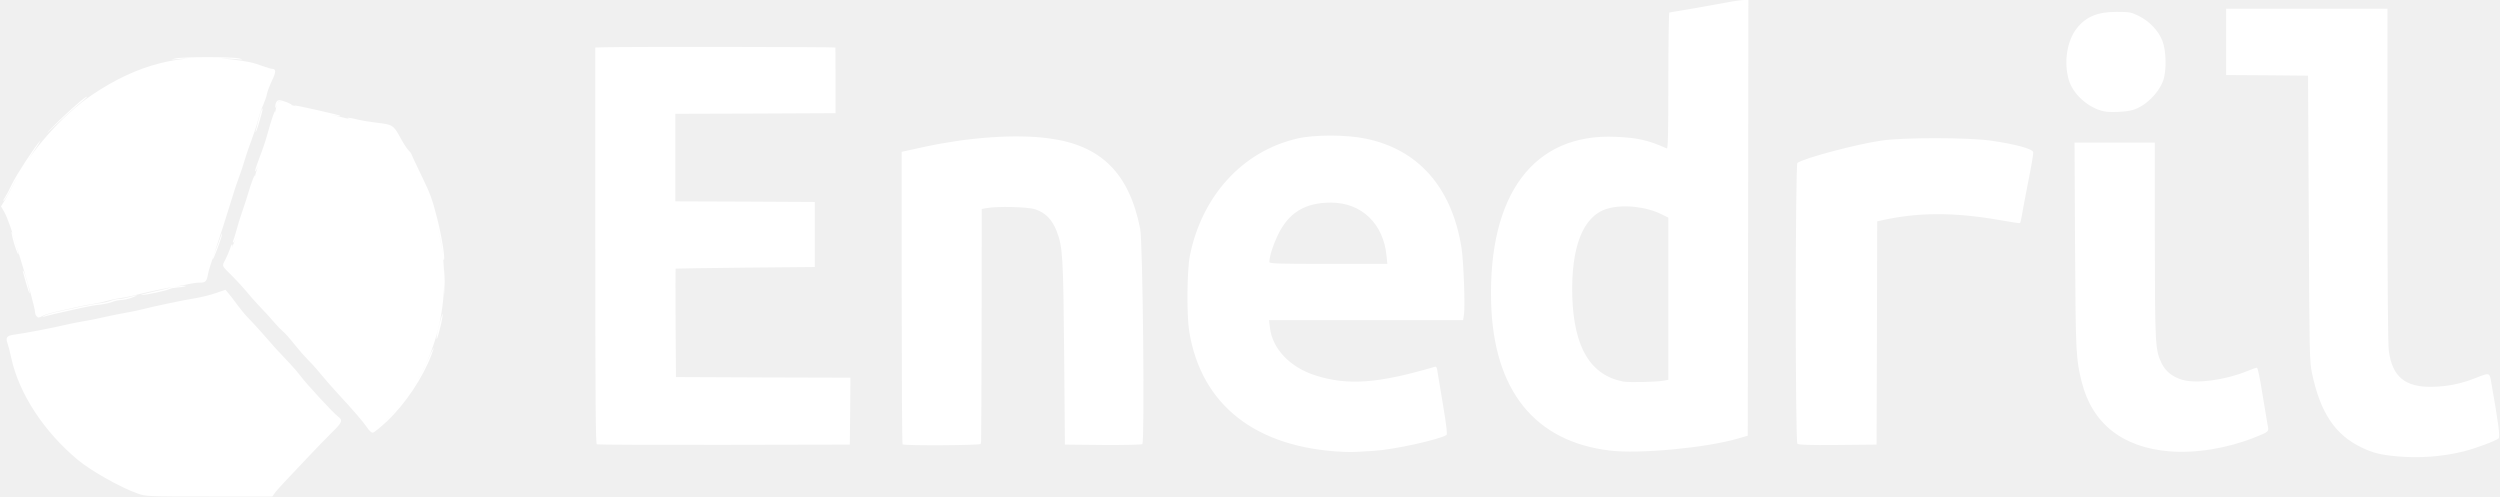
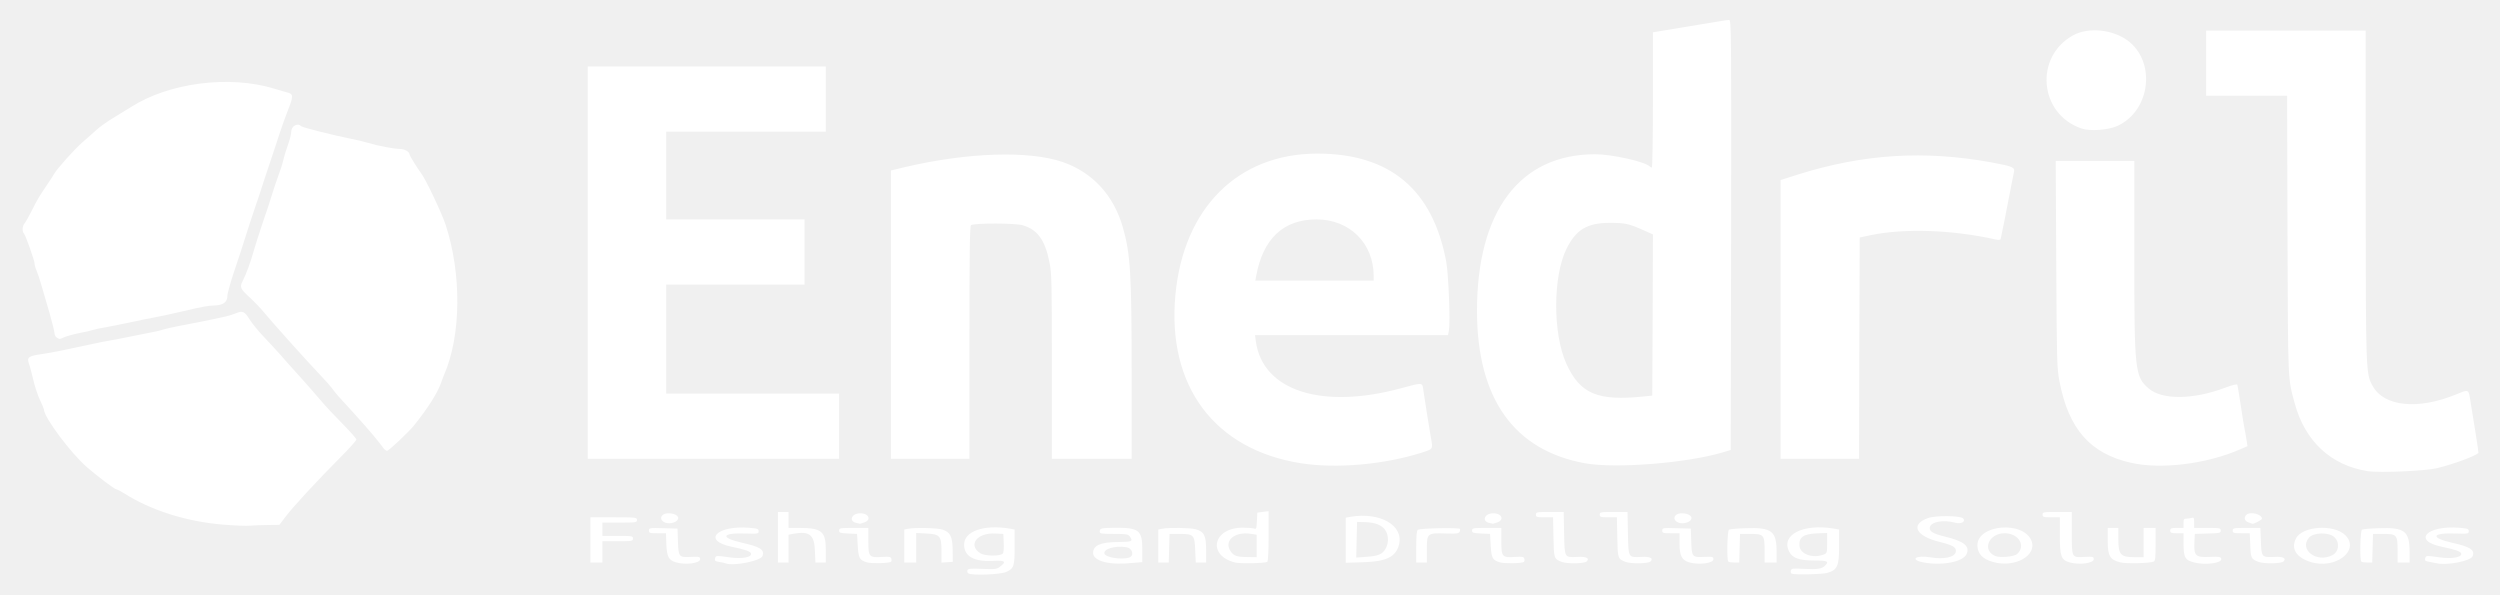
- <svg xmlns="http://www.w3.org/2000/svg" viewBox="0 0 1999 397">
-   <path d="M29.2,252.8 C28.5,252.1 28.0,250.6 28.0,249.4 C28.0,247.0 22.8,227.6 18.6,214.5 C17.3,210.1 15.1,203.1 13.9,199.0 C10.0,185.5 5.8,173.6 3.3,169.3 L0.8,165.0 L4.4,159.2 C6.3,156.0 9.5,150.2 11.4,146.3 C23.8,121.3 50.0,91.7 74.0,75.6 C110.4,51.2 144.5,42.6 185.0,47.5 C198.7,49.2 201.7,49.8 210.2,52.9 C213.4,54.1 216.6,55.0 217.4,55.0 C220.8,55.0 220.9,57.5 217.5,64.4 C215.7,68.2 213.9,72.9 213.5,74.9 C213.2,76.9 211.8,80.9 210.5,83.8 C209.2,86.7 207.3,92.1 206.4,95.8 C205.5,99.5 203.2,106.5 201.3,111.5 C199.4,116.5 196.9,123.7 195.8,127.5 C194.7,131.3 192.6,137.9 191.0,142.0 C189.4,146.1 186.8,154.0 185.2,159.5 C182.1,169.9 175.3,190.9 170.1,206.4 C168.4,211.3 166.7,217.0 166.4,218.9 C165.3,225.0 164.4,226.0 159.7,226.0 C157.4,226.0 153.5,226.5 151.0,227.1 C148.5,227.7 144.0,228.6 141.0,229.0 C135.1,229.8 115.0,234.1 106.0,236.5 C103.0,237.3 98.5,238.1 96.0,238.4 C93.5,238.7 89.0,239.6 86.0,240.5 C83.0,241.4 77.8,242.5 74.5,243.0 C71.2,243.5 65.3,244.6 61.5,245.5 C57.6,246.4 50.7,248.0 46.0,249.0 C41.3,250.0 36.1,251.5 34.5,252.4 C30.9,254.3 30.7,254.3 29.2,252.8 Z M293.7,339.8 C291.7,336.9 287.6,331.9 284.5,328.7 C281.5,325.4 279.0,322.5 279.0,322.1 C279.0,321.7 275.3,317.4 270.8,312.7 C266.2,307.9 260.5,301.6 258.0,298.5 C255.5,295.5 250.5,289.9 246.8,286.0 C243.1,282.2 238.4,276.7 236.2,273.8 C234.1,270.9 230.3,266.7 227.9,264.4 C225.5,262.2 220.4,256.8 216.5,252.4 C212.7,248.1 207.7,242.7 205.4,240.5 C203.2,238.3 200.2,234.9 198.7,232.9 C197.3,230.9 192.2,225.4 187.5,220.7 L178.8,212.1 L180.8,209.3 C181.9,207.7 183.6,204.0 184.5,201.0 C185.4,198.0 187.0,193.9 188.0,192.0 C189.0,190.1 190.1,186.9 190.5,185.0 C191.3,180.5 199.6,154.0 202.1,147.6 C203.1,144.9 204.0,141.9 204.0,140.8 C204.0,139.8 205.5,135.0 207.4,130.2 C209.2,125.4 211.8,118.1 213.0,114.0 C214.3,109.9 216.3,103.1 217.6,99.0 C218.8,94.9 220.1,89.7 220.5,87.5 C221.5,80.9 222.1,80.4 227.2,82.2 C232.4,84.1 253.3,89.5 261.5,91.0 C264.8,91.7 273.6,93.7 281.0,95.6 C288.4,97.4 297.9,99.2 302.0,99.5 C313.9,100.5 313.6,100.3 317.4,107.8 C319.3,111.5 322.2,116.3 324.0,118.5 C327.4,122.7 339.4,147.0 343.6,158.0 C347.1,167.0 352.8,192.4 354.1,204.5 C359.6,253.9 343.4,301.7 310.0,334.6 C304.3,340.3 299.1,345.0 298.5,345.0 C297.8,345.0 295.7,342.6 293.7,339.8 Z M110.0,394.6 C96.3,389.8 72.8,376.5 62.2,367.7 C34.9,344.9 15.2,314.7 9.0,286.2 C7.9,281.2 6.6,276.0 6.0,274.5 C4.3,269.9 5.5,268.3 11.3,267.6 C19.5,266.5 42.1,262.2 50.7,260.1 C55.0,259.1 61.9,257.7 66.0,257.0 C70.1,256.4 78.2,254.8 84.0,253.4 C89.8,252.1 97.4,250.6 101.0,250.0 C104.6,249.4 110.0,248.3 113.0,247.5 C123.7,244.8 147.0,239.9 155.9,238.5 C160.9,237.7 168.5,235.8 172.7,234.3 L180.3,231.7 L182.9,234.8 C184.3,236.5 187.8,240.9 190.5,244.7 C193.2,248.4 197.4,253.3 199.7,255.5 C202.0,257.8 207.1,263.4 211.2,268.1 C218.5,276.6 221.2,279.6 231.8,290.7 C234.8,293.9 238.6,298.3 240.2,300.5 C244.3,306.2 266.6,330.4 270.1,332.9 C274.3,336.0 273.8,337.6 265.8,345.4 C261.8,349.3 253.0,358.4 246.3,365.5 C239.5,372.6 231.0,381.6 227.4,385.5 C223.7,389.4 220.1,393.5 219.3,394.8 L217.8,397.0 L167.1,397.0 C116.8,397.0 116.5,396.9 110.0,394.6 Z M293.7,342.1 C290.8,337.7 282.2,327.7 270.5,315.1 C266.1,310.3 259.9,303.3 256.8,299.5 C253.7,295.6 249.1,290.5 246.5,288.0 C244.0,285.5 239.0,279.8 235.4,275.3 C231.8,270.7 227.7,266.1 226.2,265.0 C224.8,263.8 221.6,260.5 219.2,257.7 C216.8,254.8 211.6,249.1 207.6,245.0 C203.7,240.9 198.9,235.5 197.0,233.0 C195.1,230.6 190.0,225.1 185.8,220.8 C176.8,211.9 177.3,213.2 180.4,207.2 C181.7,204.6 183.3,200.8 184.0,198.7 C184.6,196.6 185.4,195.1 185.7,195.4 C186.6,196.2 183.0,206.1 180.8,209.3 L178.8,212.1 L187.5,220.7 C192.2,225.4 197.3,230.9 198.7,232.9 C200.2,234.9 203.2,238.3 205.4,240.5 C207.7,242.7 212.7,248.1 216.5,252.4 C220.4,256.8 225.5,262.2 227.9,264.4 C230.3,266.7 234.1,270.9 236.2,273.8 C238.4,276.7 243.1,282.2 246.8,286.0 C250.5,289.9 255.5,295.5 258.0,298.5 C260.5,301.6 266.2,307.9 270.8,312.7 C275.3,317.4 279.0,321.7 279.0,322.1 C279.0,322.5 281.5,325.4 284.5,328.7 C287.6,331.9 291.7,336.9 293.7,339.8 C295.7,342.6 297.8,345.0 298.5,345.0 C299.1,345.0 304.3,340.3 310.0,334.7 C323.0,321.9 334.5,305.1 341.5,289.1 C346.4,277.7 348.5,274.5 345.0,283.8 C338.0,302.1 324.2,322.8 309.5,336.8 C304.1,341.8 299.0,346.0 298.0,346.0 C297.1,346.0 295.1,344.3 293.7,342.1 Z M349.1,269.9 C349.2,266.6 353.9,248.8 353.9,251.3 C354.0,252.9 353.1,257.8 351.9,262.3 C349.9,270.3 348.9,272.8 349.1,269.9 Z M35.3,252.5 C36.9,251.6 42.3,250.0 47.3,249.0 C52.4,247.9 60.3,246.2 65.0,245.1 C69.7,244.1 76.2,242.9 79.5,242.5 C82.8,242.1 87.0,241.2 88.9,240.4 C90.7,239.6 93.7,239.0 95.5,239.0 C97.2,239.0 100.9,238.3 103.6,237.5 C110.4,235.5 111.6,235.8 105.5,238.0 C102.8,239.0 98.9,239.9 96.9,239.9 C94.9,240.0 91.7,240.6 89.8,241.4 C88.0,242.2 83.5,243.2 80.0,243.6 C76.4,243.9 69.7,245.1 65.0,246.2 C47.8,250.0 36.4,252.7 34.5,253.4 C33.4,253.8 33.8,253.4 35.3,252.5 Z M355.4,225.5 C355.4,216.7 355.6,213.2 355.7,217.8 C355.9,222.4 355.9,229.6 355.7,233.8 C355.6,238.0 355.4,234.3 355.4,225.5 Z M121.5,233.5 C127.5,232.2 133.8,230.7 135.5,230.2 C137.2,229.6 141.2,228.9 144.5,228.7 C148.3,228.3 149.6,228.5 148.0,229.0 C146.6,229.4 143.8,229.8 141.7,229.9 C139.6,230.0 137.0,230.5 135.9,231.0 C133.4,232.4 116.4,236.0 113.1,235.9 C111.7,235.9 115.5,234.8 121.5,233.5 Z M21.1,227.3 C17.8,215.8 17.7,215.2 18.9,217.1 C20.2,219.1 24.3,234.0 23.7,234.6 C23.5,234.8 22.3,231.5 21.1,227.3 Z M170.0,207.3 C170.0,206.6 171.0,203.7 172.1,200.8 C173.3,197.9 175.1,193.0 176.1,190.0 C177.3,186.4 177.7,185.7 177.4,188.0 C176.7,191.8 170.1,209.2 170.0,207.3 Z M353.7,201.2 C352.9,192.5 346.8,166.4 343.6,158.0 C339.4,147.0 327.4,122.7 324.0,118.5 C322.2,116.3 319.3,111.5 317.4,107.8 C313.6,100.3 313.9,100.5 302.2,99.6 C294.4,98.9 275.4,94.8 278.1,94.2 C278.9,94.1 282.3,94.6 285.6,95.5 C288.8,96.3 295.8,97.5 301.0,98.1 C313.7,99.5 314.7,100.1 319.8,109.5 C322.1,113.8 325.1,118.6 326.5,120.0 C327.9,121.4 329.0,122.9 329.0,123.2 C329.0,123.6 332.6,131.3 337.0,140.4 C344.0,154.7 345.6,159.1 349.5,174.3 C353.4,189.6 356.3,208.0 354.8,208.0 C354.5,208.0 354.0,205.0 353.7,201.2 Z M12.9,199.7 C11.0,194.7 8.8,185.9 9.3,185.4 C9.5,185.2 10.2,186.9 10.9,189.2 C11.6,191.6 12.8,195.7 13.6,198.3 C15.5,204.4 15.0,205.3 12.9,199.7 Z M186.5,192.2 C187.0,191.3 188.1,187.6 189.1,184.0 C190.0,180.4 192.0,174.1 193.4,170.0 C194.9,165.9 196.9,159.6 198.0,156.0 C200.8,146.2 203.9,138.2 204.0,140.6 C204.0,141.8 203.1,144.9 202.1,147.6 C199.6,154.0 191.3,180.5 190.5,185.0 C189.7,188.7 187.3,194.0 186.4,194.0 C186.0,194.0 186.1,193.2 186.5,192.2 Z M3.9,158.0 C5.1,156.1 7.7,151.2 9.5,147.3 C12.8,140.2 28.3,116.5 32.2,112.5 C33.3,111.4 29.7,117.0 24.3,125.0 C18.9,133.0 12.3,143.9 9.7,149.2 C7.0,154.5 4.1,159.4 3.2,160.2 C2.1,161.1 2.3,160.3 3.9,158.0 Z M204.0,136.7 C204.0,135.8 205.6,130.8 207.6,125.7 C209.6,120.7 212.3,112.7 213.6,108.0 C217.0,95.6 219.9,87.2 219.9,89.4 C220.0,91.3 218.2,97.5 211.9,117.5 C208.3,128.7 204.1,139.1 204.0,136.7 Z M40.5,103.1 C48.9,94.4 65.4,79.4 68.4,77.8 C71.1,76.4 70.0,77.5 62.0,84.1 C58.4,87.1 50.6,94.2 44.5,99.9 C37.1,107.0 35.8,108.0 40.5,103.1 Z M204.5,104.5 C204.8,103.4 205.8,99.6 206.6,96.0 C208.0,90.3 209.9,85.2 210.0,87.2 C210.0,88.8 205.7,103.6 204.8,105.0 C204.1,106.1 204.0,106.0 204.5,104.5 Z M261.0,91.0 C249.5,88.6 234.8,84.8 235.3,84.3 C235.8,83.9 271.1,91.8 271.8,92.5 C272.6,93.3 270.4,92.9 261.0,91.0 Z M220.1,86.0 C219.9,82.5 221.3,80.0 223.4,80.1 C226.0,80.1 235.1,83.9 232.9,83.9 C232.0,84.0 229.6,83.3 227.7,82.5 C222.7,80.4 222.2,80.6 221.1,84.2 C220.6,86.0 220.1,86.8 220.1,86.0 Z M140.0,46.8 C145.9,45.3 186.2,45.3 191.5,46.8 C194.9,47.7 194.5,47.8 188.0,47.2 C178.3,46.3 151.5,46.3 142.5,47.2 C136.0,47.8 135.8,47.8 140.0,46.8 Z M1916.8,364.9 C1904.0,363.8 1897.4,362.2 1888.5,357.9 C1867.2,347.8 1855.3,330.0 1848.7,298.5 C1846.7,288.8 1846.6,284.8 1846.1,174.5 L1845.5,60.5 L1812.8,60.2 L1780.0,60.0 L1780.0,33.5 L1780.0,7.0 L1844.5,7.0 L1909.0,7.0 L1909.0,139.9 C1909.0,229.0 1909.4,275.4 1910.1,280.6 C1912.9,301.2 1923.0,309.6 1944.5,309.3 C1956.8,309.1 1967.8,306.9 1979.1,302.4 C1990.7,297.8 1990.6,297.8 1991.9,305.2 C1997.7,338.1 1999.2,349.2 1997.9,350.5 C1995.8,352.5 1978.8,358.8 1969.7,361.0 C1952.6,365.2 1934.5,366.5 1916.8,364.9 Z M1074.0,361.3 C1004.2,358.1 960.5,324.0 950.9,265.0 C948.8,252.3 949.1,216.1 951.4,204.6 C960.9,156.7 993.6,120.9 1037.2,110.8 C1050.8,107.6 1076.1,107.6 1091.7,110.8 C1134.0,119.3 1160.9,149.8 1168.6,198.0 C1170.3,208.8 1171.6,244.3 1170.6,251.3 L1169.9,256.0 L1092.3,256.0 L1014.7,256.0 L1015.4,261.8 C1017.3,278.9 1031.6,293.9 1052.2,300.3 C1077.8,308.4 1102.1,306.6 1147.2,293.3 C1148.5,292.9 1149.0,293.8 1149.5,297.7 C1149.9,300.3 1151.9,312.5 1154.0,324.8 C1156.6,340.4 1157.4,347.3 1156.6,347.8 C1150.6,351.6 1114.7,359.5 1098.6,360.5 C1093.6,360.8 1087.5,361.2 1085.0,361.3 C1082.5,361.5 1077.6,361.5 1074.0,361.3 Z M1734.7,360.9 C1697.1,357.8 1672.9,338.7 1664.5,305.3 C1659.9,286.8 1659.7,282.7 1659.2,196.2 L1658.8,114.0 L1690.9,114.0 L1723.0,114.0 L1723.0,191.8 C1723.1,276.1 1723.3,279.9 1728.5,290.6 C1731.6,297.0 1737.2,301.4 1745.0,303.7 C1756.2,307.0 1779.1,303.9 1796.4,296.9 C1800.3,295.3 1804.0,294.0 1804.6,294.0 C1805.3,294.0 1807.0,302.1 1808.9,314.2 C1810.7,325.4 1812.6,336.7 1813.1,339.4 C1814.3,345.4 1814.7,345.0 1802.5,349.9 C1780.8,358.5 1755.8,362.6 1734.7,360.9 Z M1287.5,360.3 C1227.2,353.2 1194.2,312.1 1192.3,241.8 C1190.0,155.0 1226.6,106.4 1292.0,109.4 C1309.7,110.2 1317.7,112.0 1332.8,118.7 C1333.7,119.1 1334.0,107.9 1334.0,64.6 C1334.0,34.6 1334.4,10.0 1334.8,10.0 C1335.7,10.0 1374.7,3.2 1386.1,1.0 C1389.1,0.5 1393.1,0.0 1394.8,0.0 L1398.0,0.0 L1397.8,174.2 L1397.5,348.4 L1389.5,350.7 C1364.3,358.1 1310.7,363.1 1287.5,360.3 Z M477.2,355.3 C476.3,354.9 476.0,322.2 476.0,196.4 L476.0,38.0 L483.8,37.8 C500.4,37.3 668.0,37.5 668.0,38.0 C668.0,38.3 668.0,50.2 668.1,64.5 L668.1,90.5 L604.1,90.8 L540.0,91.0 L540.0,126.0 L540.0,161.0 L595.8,161.2 L651.5,161.5 L651.5,187.5 L651.5,213.5 L596.0,214.0 C565.5,214.3 540.4,214.7 540.2,214.8 C540.1,214.9 540.1,234.5 540.2,258.2 L540.5,301.5 L610.3,301.8 L680.0,302.0 L679.8,328.8 L679.5,355.5 L579.0,355.7 C523.7,355.8 477.9,355.6 477.2,355.3 Z M721.7,355.3 C721.3,355.0 721.0,302.2 721.0,238.0 L721.0,121.4 L738.8,117.5 C774.8,109.7 812.1,107.1 838.5,110.6 C880.3,116.0 902.9,138.4 911.7,183.0 C913.8,193.7 915.4,353.4 913.4,355.1 C912.7,355.6 899.5,355.9 881.9,355.8 L851.5,355.5 L850.9,283.5 C850.2,205.2 849.8,197.6 844.9,184.8 C841.3,175.6 836.1,170.2 827.9,167.4 C822.2,165.4 797.3,164.8 788.8,166.4 L785.0,167.1 L784.9,259.5 C784.8,310.4 784.6,352.4 784.5,353.0 C784.4,353.6 784.2,354.4 784.1,355.0 C784.0,356.1 722.8,356.5 721.7,355.3 Z M1437.2,354.8 C1435.4,353.0 1435.5,131.7 1437.2,130.3 C1441.9,126.6 1484.7,115.2 1504.5,112.4 C1522.1,109.8 1573.4,109.9 1591.5,112.4 C1610.8,115.1 1625.4,119.0 1625.8,121.7 C1626.0,122.8 1624.1,133.8 1621.6,146.1 C1619.2,158.4 1616.9,170.6 1616.5,173.3 C1616.1,175.9 1615.5,178.2 1615.1,178.4 C1614.8,178.6 1607.3,177.5 1598.5,175.9 C1561.8,169.5 1532.6,169.7 1503.3,176.5 L1501.0,177.0 L1500.8,266.3 L1500.5,355.5 L1469.5,355.8 C1446.2,356.0 1438.1,355.7 1437.2,354.8 Z M1330.2,304.4 L1334.0,303.7 L1334.0,238.9 L1334.0,174.0 L1328.9,171.5 C1316.3,165.1 1297.2,163.1 1284.8,167.0 C1265.7,172.9 1256.1,197.5 1257.2,237.3 C1258.5,277.9 1271.8,300.1 1298.0,305.1 C1302.6,305.9 1323.5,305.5 1330.2,304.4 Z M1108.7,204.7 C1106.3,178.9 1088.7,162.0 1064.2,162.0 C1043.3,162.0 1030.1,170.2 1021.5,188.5 C1017.7,196.5 1015.0,205.2 1015.0,209.5 C1015.0,210.8 1021.6,211.0 1062.1,211.0 L1109.3,211.0 L1108.7,204.7 Z M1682.2,89.0 C1670.0,86.4 1657.7,75.5 1654.3,64.2 C1650.0,50.0 1652.7,32.6 1660.7,22.5 C1667.9,13.4 1677.3,9.5 1692.0,9.5 C1703.0,9.5 1703.9,9.7 1710.1,12.7 C1718.6,16.9 1725.9,24.6 1729.0,32.5 C1732.2,40.6 1732.5,56.9 1729.6,64.6 C1725.8,74.9 1715.2,85.1 1705.2,88.0 C1700.0,89.5 1687.3,90.1 1682.2,89.0 Z" fill="#fff" />
+ <svg xmlns="http://www.w3.org/2000/svg" viewBox="0 0 1880 447">
+   <path fill="#FFFFFF" fill-rule="evenodd" d="M167.5,394.5C140.1,392.2 113.5,383.8 93.4,371.0C90.8,369.4 88.1,368.0 87.6,368.0C86.3,368.0 73.8,358.6 65.6,351.5C53.2,340.8 33.0,313.7 33.0,307.8C33.0,307.4 31.7,304.2 30.0,300.7C28.4,297.3 26.1,290.4 25.0,285.5C23.8,280.5 22.4,275.0 21.7,273.3C20.1,268.7 21.5,267.7 31.3,266.3C39.4,265.1 49.7,263.0 68.0,259.0C73.2,257.8 80.0,256.5 83.0,256.0C86.0,255.5 90.8,254.6 93.5,254.0C96.2,253.4 103.2,252.0 109.0,250.9C114.8,249.9 120.6,248.6 122.0,248.0C123.4,247.5 131.7,245.6 140.5,244.0C149.3,242.3 158.5,240.5 161.0,239.9C163.5,239.4 167.4,238.5 169.7,238.0C172.0,237.5 175.5,236.4 177.6,235.5C182.5,233.5 183.9,234.1 187.9,240.5C189.8,243.4 194.4,249.2 198.3,253.2C202.1,257.2 208.0,263.6 211.4,267.4C214.7,271.3 221.1,278.4 225.5,283.2C229.9,288.1 236.7,295.8 240.5,300.3C244.3,304.9 252.1,313.2 257.8,318.9C263.4,324.6 268.0,329.8 268.0,330.5C268.0,331.3 262.5,337.4 255.7,344.2C238.4,361.6 220.3,381.2 214.8,388.5L210.1,394.7L201.8,394.8C197.2,394.8 191.0,395.1 188.0,395.3C185.0,395.6 175.8,395.2 167.5,394.5ZM289.0,337.8C288.4,337.1 286.6,334.7 284.9,332.5C280.3,326.5 270.2,315.1 254.5,298.0C252.8,296.1 250.6,293.4 249.7,292.0C248.8,290.7 244.8,286.2 240.8,282.0C231.2,272.0 203.1,240.6 198.1,234.4C195.9,231.7 191.2,226.8 187.6,223.5C180.7,217.2 180.1,215.9 182.5,211.3C185.2,206.1 188.6,196.7 191.0,188.0C192.0,184.4 195.1,174.8 197.9,166.5C200.8,158.2 203.7,149.2 204.5,146.5C205.3,143.8 207.3,137.7 209.0,133.0C210.8,128.3 212.6,122.7 213.0,120.5C213.5,118.3 215.0,113.2 216.4,109.3C217.9,105.3 219.0,100.8 219.0,99.2C219.0,94.8 223.7,92.1 226.5,94.9C227.5,95.9 250.2,101.6 264.5,104.5C268.9,105.4 274.5,106.7 277.0,107.5C283.7,109.6 296.4,112.0 300.8,112.0C304.2,112.0 308.0,114.2 308.0,116.2C308.0,117.1 314.3,127.2 316.7,130.3C320.1,134.7 332.0,159.7 335.1,169.0C347.2,205.8 346.8,252.2 334.1,281.5C333.6,282.6 332.5,285.6 331.6,288.1C328.9,295.7 321.9,306.7 311.3,320.0C307.4,324.8 292.4,339.0 291.1,339.0C290.5,339.0 289.6,338.4 289.0,337.8ZM42.8,253.9C41.8,253.4 41.0,251.9 41.0,250.6C41.0,249.4 39.2,242.3 37.1,234.9C34.9,227.5 32.2,218.1 31.0,214.0C29.8,209.9 28.2,205.0 27.4,203.2C26.6,201.4 26.0,199.2 26.0,198.2C26.0,195.9 19.2,176.8 18.0,175.6C16.5,174.1 16.8,169.9 18.4,168.1C19.2,167.2 21.7,162.7 24.1,158.0C28.1,149.9 29.7,147.3 36.6,137.2C38.2,134.9 40.0,132.0 40.6,130.9C42.7,127.1 56.2,112.0 62.0,107.0C65.1,104.3 69.8,100.2 72.4,97.8C75.0,95.4 80.8,91.3 85.3,88.6C89.8,85.9 95.8,82.2 98.5,80.5C127.1,62.2 172.4,56.4 206.0,66.6C210.7,68.0 215.6,69.5 217.0,69.8C220.6,70.9 220.5,72.9 216.6,82.7C214.7,87.5 211.9,95.3 210.4,100.0C208.9,104.7 205.9,113.7 203.8,120.0C201.6,126.3 199.0,134.4 197.8,138.0C196.7,141.6 194.1,149.4 192.0,155.5C189.9,161.6 186.8,171.0 185.1,176.5C183.4,182.0 179.6,193.8 176.5,202.8C173.5,211.8 171.0,220.6 171.0,222.4C171.0,227.1 168.0,229.4 161.7,229.7C156.5,229.8 152.6,230.5 137.0,234.2C126.9,236.5 122.6,237.5 114.5,239.0C111.2,239.6 103.5,241.2 97.5,242.5C91.5,243.8 83.3,245.4 79.5,246.1C75.7,246.7 71.4,247.6 70.0,248.1C68.6,248.6 63.9,249.7 59.5,250.5C55.1,251.4 50.1,252.8 48.3,253.6C44.7,255.2 45.0,255.2 42.8,253.9ZM1780.5,354.3C1752.9,350.0 1733.3,331.8 1725.6,303.2C1720.4,284.0 1720.6,289.1 1720.2,177.2L1719.9,72.0L1689.4,72.0L1659.0,72.0L1659.0,47.5L1659.0,23.0L1719.0,23.0L1779.0,23.0L1779.0,146.8C1779.1,279.8 1779.1,281.1 1784.2,290.2C1792.8,305.8 1818.3,308.4 1847.0,296.6C1856.9,292.6 1856.3,292.3 1857.9,302.5C1858.6,306.9 1860.2,317.2 1861.6,325.4C1862.9,333.6 1863.9,340.4 1863.8,340.6C1861.2,343.1 1844.9,349.1 1832.5,352.1C1823.7,354.2 1789.1,355.7 1780.5,354.3ZM978.5,348.4C913.3,338.2 877.5,290.3 883.9,221.8C890.0,156.4 930.9,115.6 990.5,115.5C1045.3,115.5 1077.5,142.5 1087.6,197.0C1089.3,206.2 1090.7,242.4 1089.6,248.4L1088.9,252.0L1016.3,252.0L943.8,252.0L944.4,256.8C949.6,293.9 994.1,308.2 1053.8,291.9C1070.2,287.5 1069.6,287.4 1070.4,293.7C1071.3,300.0 1074.8,322.1 1076.0,328.9C1077.7,338.0 1077.8,337.6 1069.1,340.4C1040.6,349.4 1005.2,352.5 978.5,348.4ZM1192.0,348.4C1138.5,338.7 1110.8,299.7 1110.7,234.0C1110.6,158.9 1142.9,116.0 1199.5,116.0C1212.0,116.0 1236.5,121.4 1240.5,125.1C1241.0,125.6 1241.8,126.0 1242.2,126.0C1242.6,126.0 1243.0,103.1 1243.0,75.1L1243.0,24.3L1253.2,22.6C1266.3,20.5 1284.7,17.4 1292.5,16.1C1295.8,15.5 1299.3,15.0 1300.3,15.0C1301.9,15.0 1302.0,23.2 1301.8,176.7L1301.5,338.4L1295.5,340.2C1268.1,348.3 1215.0,352.5 1192.0,348.4ZM1602.4,348.0C1571.9,341.1 1555.7,322.7 1548.8,287.2C1546.8,277.0 1546.7,272.6 1546.3,198.7L1545.9,121.0L1575.4,121.0L1605.0,121.0L1605.0,191.9C1605.0,279.1 1605.4,283.2 1615.9,292.2C1625.9,300.8 1649.3,300.6 1672.9,291.7C1679.0,289.4 1682.3,288.6 1682.5,289.4C1682.7,290.0 1683.8,296.8 1685.0,304.5C1686.1,312.2 1687.5,320.5 1688.0,323.0C1688.5,325.5 1689.2,329.3 1689.5,331.5L1690.1,335.5L1684.8,337.8C1659.6,348.9 1625.2,353.2 1602.4,348.0ZM442.0,197.5L442.0,50.0L531.5,50.0L621.0,50.0L621.0,74.5L621.0,99.0L561.0,99.0L501.0,99.0L501.0,132.0L501.0,165.0L553.0,165.0L605.0,165.0L605.0,189.5L605.0,214.0L553.0,214.0L501.0,214.0L501.0,255.0L501.0,296.0L566.0,296.0L631.0,296.0L631.0,320.5L631.0,345.0L536.5,345.0L442.0,345.0L442.0,197.5ZM670.0,236.6L670.0,128.2L680.8,125.6C727.8,114.6 773.8,113.1 799.3,121.9C821.7,129.7 837.5,146.9 844.4,171.0C850.1,191.0 851.0,205.8 851.0,281.2L851.0,345.0L821.0,345.0L791.0,345.0L791.0,275.6C791.0,211.4 790.9,205.5 789.1,196.8C785.8,180.4 780.1,172.6 769.1,169.4C763.4,167.7 732.9,167.7 730.2,169.3C729.3,170.0 729.0,188.7 729.0,257.6L729.0,345.0L699.5,345.0L670.0,345.0L670.0,236.6ZM1339.0,240.2L1339.0,135.4L1352.2,131.2C1401.3,115.8 1446.9,112.9 1497.5,122.1C1513.7,125.1 1515.3,125.8 1514.5,129.5C1514.1,131.1 1513.0,136.8 1512.0,142.0C1509.3,156.3 1504.9,178.3 1504.5,179.7C1504.2,180.5 1503.0,180.6 1500.3,180.0C1468.1,172.8 1432.1,171.6 1407.0,176.8L1398.5,178.6L1398.2,261.8L1398.0,345.0L1368.5,345.0L1339.0,345.0L1339.0,240.2ZM1236.5,298.1L1242.5,297.5L1242.8,236.9L1243.0,176.3L1236.3,173.3C1224.7,168.1 1222.1,167.6 1210.5,167.6C1193.7,167.6 1185.3,172.6 1178.2,186.7C1167.7,207.5 1167.6,250.8 1177.9,273.5C1188.2,296.2 1201.4,301.8 1236.5,298.1ZM1033.0,207.6C1033.0,182.9 1014.9,165.0 990.0,165.0C965.1,165.0 949.7,179.5 944.6,207.8L944.0,211.0L988.5,211.0L1033.0,211.0L1033.0,207.6ZM1565.5,96.7C1533.4,86.0 1529.5,42.7 1559.1,26.5C1570.4,20.3 1588.5,22.1 1599.9,30.4C1621.6,46.4 1617.2,83.3 1592.3,94.7C1585.5,97.8 1571.9,98.8 1565.5,96.7ZM728.2,431.2C727.5,430.7 727.2,429.7 727.5,428.8C728.0,427.6 729.9,427.4 738.8,427.8C748.6,428.2 749.7,428.0 752.2,426.0C757.1,422.2 755.9,421.3 746.5,421.8C732.4,422.5 725.0,418.3 725.0,409.6C725.0,399.5 739.8,394.3 759.2,397.5L763.0,398.2L763.0,411.2C763.0,425.9 762.5,427.4 756.7,430.1C752.2,432.1 731.0,432.9 728.2,431.2ZM1347.4,431.4C1346.7,431.1 1346.4,430.1 1346.7,429.1C1347.1,427.5 1348.1,427.3 1356.5,427.8C1366.7,428.3 1370.0,427.8 1372.4,425.4C1375.7,422.2 1374.3,421.5 1364.2,421.5C1353.1,421.5 1347.9,419.7 1345.5,414.9C1338.9,402.3 1355.7,393.6 1379.0,397.5L1383.0,398.2L1383.0,411.0C1383.0,425.7 1381.7,428.6 1374.2,430.8C1370.5,431.9 1349.8,432.4 1347.4,431.4ZM508.4,422.9C502.9,421.3 501.5,418.8 501.1,409.4L500.8,401.0L494.4,401.0C488.6,401.0 488.0,400.8 488.0,399.0C488.0,397.0 488.5,396.9 498.8,397.2L509.5,397.5L509.8,406.9C510.2,418.9 510.5,419.2 519.4,418.8C525.9,418.5 526.5,418.7 526.5,420.5C526.5,423.6 515.6,425.0 508.4,422.9ZM545.5,423.6C545.0,423.3 542.9,422.9 540.9,422.6C537.8,422.1 537.3,421.6 537.7,420.0C538.3,417.7 538.1,417.7 548.4,419.1C557.8,420.5 565.4,419.1 564.8,416.3C564.5,414.7 560.6,413.3 550.0,411.1C527.9,406.5 538.9,394.9 563.5,396.9C569.6,397.4 570.5,397.7 570.5,399.5C570.5,401.4 569.9,401.5 560.4,401.2C542.7,400.6 541.3,404.3 557.8,408.1C571.7,411.2 575.0,413.3 573.5,418.0C572.3,421.8 551.4,426.0 545.5,423.6ZM652.0,422.9C646.3,421.2 645.6,419.8 645.0,410.2L644.5,401.5L637.8,401.2C631.8,400.9 631.0,400.7 631.0,399.0C631.0,397.1 631.8,397.0 642.0,397.0L653.0,397.0L653.0,407.0C653.0,418.8 653.5,419.5 663.6,418.8C669.0,418.5 669.9,418.7 670.3,420.2C670.6,421.2 670.5,422.2 670.0,422.5C668.3,423.6 655.3,423.9 652.0,422.9ZM830.8,422.7C825.1,421.3 822.0,418.8 822.0,415.8C822.1,410.1 827.5,407.7 840.7,407.6C851.4,407.5 852.2,407.1 849.6,403.4C848.3,401.7 846.9,401.5 837.6,401.5C828.3,401.5 827.0,401.3 827.0,399.8C827.0,397.3 828.0,397.0 837.7,396.9C856.4,396.7 859.0,398.6 859.0,413.0L859.0,422.7L852.2,423.3C842.9,424.2 836.3,424.0 830.8,422.7ZM928.7,423.0C907.6,417.6 912.1,396.9 934.4,396.8C937.9,396.8 941.7,397.1 942.8,397.4C944.8,398.1 944.9,397.7 945.2,391.8L945.5,385.5L949.8,384.9L954.0,384.4L954.0,403.1C954.0,414.2 953.6,422.1 953.0,422.5C951.3,423.6 932.6,424.0 928.7,423.0ZM1128.0,422.9C1122.3,421.2 1121.6,419.8 1121.0,410.2L1120.5,401.5L1113.8,401.2C1107.8,400.9 1107.0,400.7 1107.0,399.0C1107.0,397.1 1107.8,397.0 1118.0,397.0L1129.0,397.0L1129.0,407.0C1129.0,418.8 1129.5,419.5 1139.6,418.8C1145.0,418.5 1145.9,418.7 1146.3,420.2C1146.6,421.2 1146.4,422.2 1145.9,422.6C1144.1,423.7 1131.4,423.9 1128.0,422.9ZM1174.6,422.6C1168.6,420.3 1168.5,420.2 1168.2,404.0L1167.9,389.0L1161.4,389.0C1155.7,389.0 1155.0,388.8 1155.0,387.0C1155.0,385.1 1155.7,385.0 1165.4,385.0L1175.9,385.0L1176.2,401.0C1176.6,419.7 1176.3,419.2 1186.2,418.8C1192.9,418.4 1195.6,419.8 1193.2,422.2C1191.5,423.9 1178.7,424.1 1174.6,422.6ZM1222.6,422.6C1216.6,420.3 1216.5,420.2 1216.2,404.0L1215.9,389.0L1209.4,389.0C1203.7,389.0 1203.0,388.8 1203.0,387.0C1203.0,385.1 1203.7,385.0 1213.4,385.0L1223.9,385.0L1224.2,401.0C1224.6,419.7 1224.3,419.2 1234.2,418.8C1240.9,418.4 1243.6,419.8 1241.2,422.2C1239.5,423.9 1226.7,424.1 1222.6,422.6ZM1270.3,422.9C1264.8,421.3 1263.0,417.9 1263.0,408.9L1263.0,401.0L1256.5,401.0C1250.6,401.0 1250.0,400.8 1250.0,399.0C1250.0,397.0 1250.5,396.9 1260.8,397.2L1271.5,397.5L1271.8,406.9C1272.2,418.9 1272.5,419.2 1281.4,418.8C1287.9,418.5 1288.5,418.7 1288.5,420.5C1288.5,423.6 1277.6,425.0 1270.3,422.9ZM1446.2,422.9C1435.8,420.8 1440.7,417.3 1451.5,419.1C1461.8,420.9 1470.3,419.0 1470.8,414.8C1471.2,411.5 1468.6,410.0 1458.5,407.5C1440.7,403.1 1436.4,394.6 1449.5,389.7C1455.2,387.5 1474.1,387.7 1476.2,389.8C1478.6,392.2 1474.8,394.3 1470.4,393.1C1461.4,390.6 1451.8,392.4 1451.2,396.7C1450.8,399.6 1453.8,401.4 1462.5,403.5C1477.1,407.0 1481.6,410.8 1478.8,416.8C1476.0,422.6 1460.2,425.6 1446.2,422.9ZM1498.7,422.6C1490.9,420.4 1487.1,416.4 1487.0,410.1C1486.9,394.5 1521.3,391.4 1527.6,406.5C1532.2,417.7 1515.2,427.3 1498.7,422.6ZM1556.3,422.9C1550.0,421.1 1549.0,418.4 1549.0,402.9L1549.0,389.0L1542.5,389.0C1536.7,389.0 1536.0,388.8 1536.0,387.0C1536.0,385.1 1536.7,385.0 1547.0,385.0L1558.0,385.0L1558.0,400.9C1558.0,419.7 1557.8,419.3 1567.7,418.8C1573.9,418.5 1574.5,418.7 1574.5,420.5C1574.5,423.6 1563.6,425.0 1556.3,422.9ZM1594.5,422.9C1586.7,421.0 1585.0,418.1 1585.0,406.8L1585.0,397.0L1589.0,397.0L1593.0,397.0L1593.0,405.5C1593.0,417.1 1594.7,419.0 1605.0,419.0L1612.0,419.0L1612.0,408.0L1612.0,397.0L1616.5,397.0L1621.0,397.0L1621.0,409.4C1621.0,420.2 1620.8,421.9 1619.3,422.4C1616.2,423.6 1598.6,424.0 1594.5,422.9ZM1650.5,423.1C1643.1,421.3 1642.0,419.4 1642.0,408.2L1642.0,401.0L1637.0,401.0C1632.7,401.0 1632.0,400.7 1632.0,399.0C1632.0,397.3 1632.7,397.0 1637.0,397.0L1642.0,397.0L1642.0,393.5C1642.0,390.5 1642.3,390.0 1644.4,390.0C1645.7,390.0 1647.5,389.7 1648.4,389.4C1649.7,388.9 1650.0,389.6 1650.0,392.9L1650.0,397.0L1660.0,397.0C1669.3,397.0 1670.0,397.1 1670.0,399.0C1670.0,400.8 1669.2,401.0 1660.2,401.2L1650.5,401.5L1650.2,407.8C1649.7,418.0 1651.1,419.3 1661.5,418.8C1668.8,418.5 1670.0,418.7 1670.4,420.2C1671.2,423.4 1658.9,425.1 1650.5,423.1ZM1698.6,422.6C1692.9,420.5 1692.5,419.7 1692.2,410.0L1691.8,401.0L1685.4,401.0C1679.7,401.0 1679.0,400.8 1679.0,399.0C1679.0,397.1 1679.7,397.0 1689.4,397.0L1699.8,397.0L1700.2,407.0C1700.6,419.0 1700.8,419.2 1710.2,418.8C1716.9,418.4 1719.6,419.8 1717.2,422.2C1715.5,423.9 1702.7,424.1 1698.6,422.6ZM1737.5,422.6C1726.7,419.2 1722.6,412.5 1726.6,404.9C1731.4,395.5 1755.2,394.0 1763.7,402.5C1775.1,413.9 1756.2,428.5 1737.5,422.6ZM1832.0,423.5C1831.2,423.3 1828.9,422.9 1826.9,422.5C1823.8,422.0 1823.3,421.6 1823.7,420.0C1824.3,417.7 1824.1,417.7 1834.4,419.1C1843.8,420.5 1851.4,419.1 1850.8,416.3C1850.5,414.7 1846.6,413.3 1836.0,411.1C1813.9,406.5 1824.9,394.9 1849.5,396.9C1855.6,397.4 1856.5,397.7 1856.5,399.5C1856.5,401.4 1855.9,401.5 1846.4,401.2C1828.7,400.6 1827.3,404.3 1843.8,408.1C1857.7,411.2 1861.3,413.5 1859.4,418.3C1858.0,421.9 1839.6,425.5 1832.0,423.5ZM444.0,406.0L444.0,389.0L461.5,389.0C478.3,389.0 479.0,389.1 479.0,391.0C479.0,392.9 478.3,393.0 466.0,393.0L453.0,393.0L453.0,398.0L453.0,403.0L464.5,403.0C475.3,403.0 476.0,403.1 476.0,405.0C476.0,406.9 475.3,407.0 464.5,407.0L453.0,407.0L453.0,415.0L453.0,423.0L448.5,423.0L444.0,423.0L444.0,406.0ZM585.0,404.0L585.0,385.0L589.0,385.0L593.0,385.0L593.0,391.0L593.0,397.0L600.9,397.0C617.9,397.0 621.0,399.5 621.0,413.6L621.0,423.0L617.1,423.0L613.2,423.0L612.8,414.0C612.4,402.1 608.6,399.2 596.6,401.4L593.0,402.1L593.0,412.5L593.0,423.0L589.0,423.0L585.0,423.0L585.0,404.0ZM680.0,410.6L680.0,398.2L683.1,397.6C688.3,396.6 705.3,397.0 708.9,398.3C714.7,400.3 716.3,403.6 716.4,413.7L716.5,422.5L712.2,422.8L708.0,423.1L708.0,414.7C708.0,403.0 706.9,401.7 696.6,401.2L689.0,400.8L689.0,411.9L689.0,423.0L684.5,423.0L680.0,423.0L680.0,410.6ZM871.0,410.6L871.0,398.2L874.1,397.6C879.0,396.6 895.1,396.9 899.2,398.0C905.5,399.8 907.0,402.8 907.0,413.6L907.0,423.0L903.1,423.0L899.2,423.0L898.8,414.0C898.4,402.3 897.7,401.5 887.2,401.5L879.5,401.5L879.2,412.2L878.9,423.0L875.0,423.0L871.0,423.0L871.0,410.6ZM1012.0,406.2L1012.0,389.3L1015.8,388.6C1038.1,384.9 1055.9,395.3 1052.0,409.8C1049.6,418.8 1042.4,422.3 1025.2,422.8L1012.0,423.2L1012.0,406.2ZM1065.0,411.1C1065.0,403.0 1065.4,398.9 1066.2,398.4C1068.2,397.2 1098.0,396.6 1098.0,397.8C1098.0,401.2 1097.0,401.5 1087.7,401.2C1073.3,400.7 1073.0,400.9 1073.0,413.0L1073.0,423.0L1069.0,423.0L1065.0,423.0L1065.0,411.1ZM1299.7,422.3C1298.4,421.0 1298.9,399.2 1300.2,398.3C1300.9,397.9 1306.6,397.4 1312.8,397.2C1332.3,396.5 1336.0,399.3 1336.0,415.0L1336.0,423.0L1331.5,423.0L1327.0,423.0L1327.0,414.2C1327.0,402.2 1326.4,401.5 1316.3,401.5L1308.5,401.5L1308.2,412.2L1307.9,423.0L1304.1,423.0C1302.0,423.0 1300.0,422.7 1299.7,422.3ZM1775.7,422.3C1774.4,421.0 1774.9,399.2 1776.2,398.3C1776.9,397.9 1782.6,397.4 1788.8,397.2C1808.3,396.5 1812.0,399.3 1812.0,415.0L1812.0,423.0L1807.5,423.0L1803.0,423.0L1803.0,414.2C1803.0,402.2 1802.4,401.5 1792.3,401.5L1784.5,401.5L1784.2,412.2L1783.9,423.0L1780.1,423.0C1778.0,423.0 1776.0,422.7 1775.7,422.3ZM848.8,419.4C853.2,418.2 851.9,412.3 847.0,411.5C838.5,410.1 829.3,412.9 830.6,416.5C831.7,419.2 842.8,421.0 848.8,419.4ZM945.0,410.6L945.0,402.1L940.4,401.4C928.1,399.6 920.0,406.9 925.6,414.8C927.8,418.0 930.4,418.9 938.2,418.9L945.0,419.0L945.0,410.6ZM1038.9,416.1C1044.9,411.8 1045.4,401.2 1039.9,396.6C1036.7,393.9 1032.2,392.7 1025.0,392.6L1020.5,392.5L1020.2,405.9L1019.9,419.3L1027.9,418.7C1033.8,418.3 1036.7,417.6 1038.9,416.1ZM1516.9,416.6C1523.7,410.4 1518.0,401.0 1507.5,401.0C1495.5,401.0 1490.2,413.7 1500.4,418.1C1503.9,419.6 1514.6,418.7 1516.9,416.6ZM1753.9,417.5C1758.9,415.0 1759.7,407.9 1755.4,403.9C1751.4,400.1 1739.8,400.3 1736.4,404.3C1728.6,413.3 1742.2,423.6 1753.9,417.5ZM754.1,416.3C754.7,415.7 755.0,412.2 754.8,408.4L754.5,401.5L748.3,401.2C734.6,400.5 727.6,410.0 737.3,416.1C740.7,418.2 752.0,418.4 754.1,416.3ZM1371.4,417.0C1373.9,416.1 1374.0,415.7 1374.0,408.4L1374.0,400.8L1366.1,401.1C1356.0,401.6 1352.7,404.0 1353.2,410.5C1353.7,416.7 1363.2,420.2 1371.4,417.0ZM500.2,393.0C495.1,390.9 496.8,386.0 502.7,386.0C508.7,386.0 512.0,389.1 508.7,391.8C506.8,393.4 502.7,394.0 500.2,393.0ZM644.2,393.3C638.0,392.1 640.2,386.0 646.9,386.0C653.4,386.0 655.5,390.9 649.9,392.9C648.1,393.5 646.7,393.9 646.6,393.9C646.5,393.8 645.5,393.5 644.2,393.3ZM1120.2,393.3C1114.0,392.1 1116.2,386.0 1122.9,386.0C1129.4,386.0 1131.5,390.9 1125.9,392.9C1124.1,393.5 1122.7,393.9 1122.6,393.9C1122.5,393.8 1121.5,393.5 1120.2,393.3ZM1262.2,393.0C1257.1,390.9 1258.8,386.0 1264.7,386.0C1270.7,386.0 1274.0,389.1 1270.7,391.8C1268.8,393.4 1264.7,394.0 1262.2,393.0ZM1690.8,392.8C1687.9,391.8 1687.2,389.2 1689.2,387.2C1692.0,384.4 1701.0,386.6 1701.0,390.1C1701.0,390.9 1694.8,394.2 1693.8,393.9C1693.6,393.9 1692.3,393.4 1690.8,392.8Z" />
</svg>
